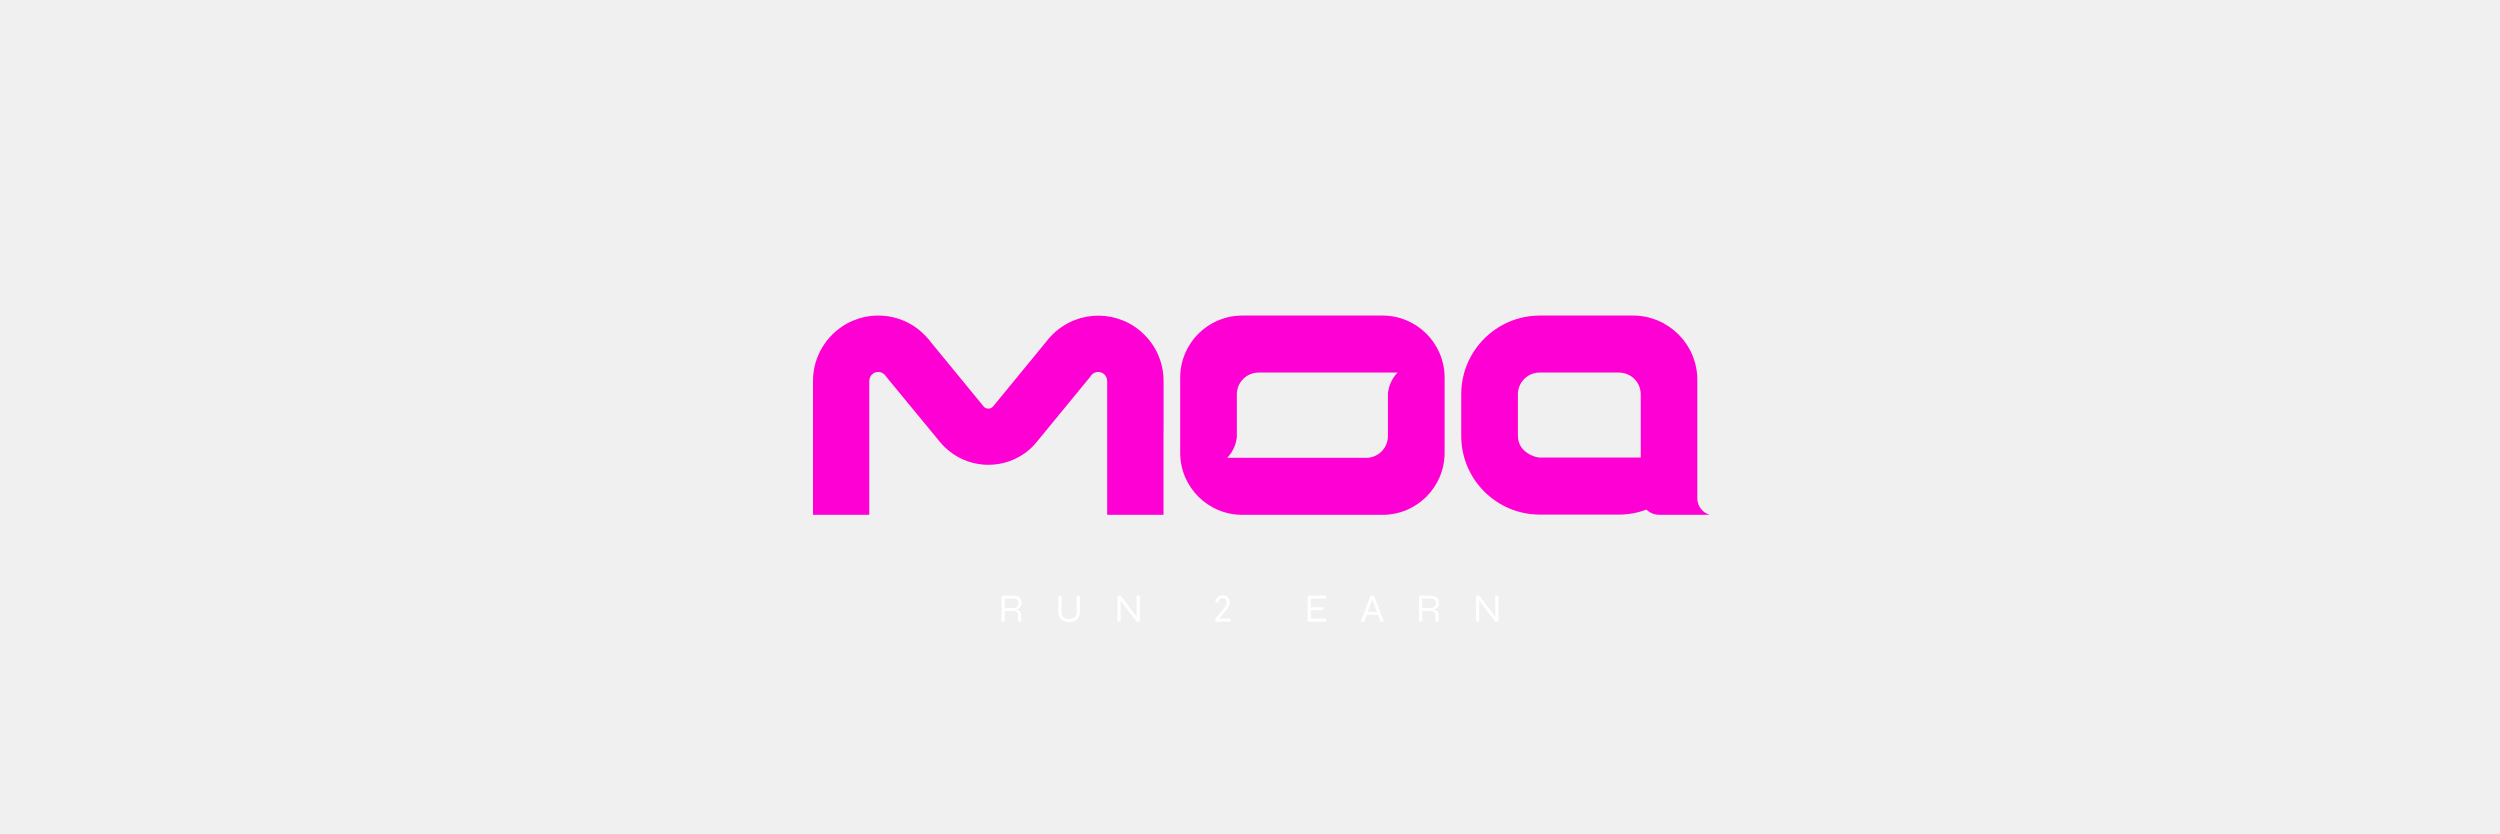
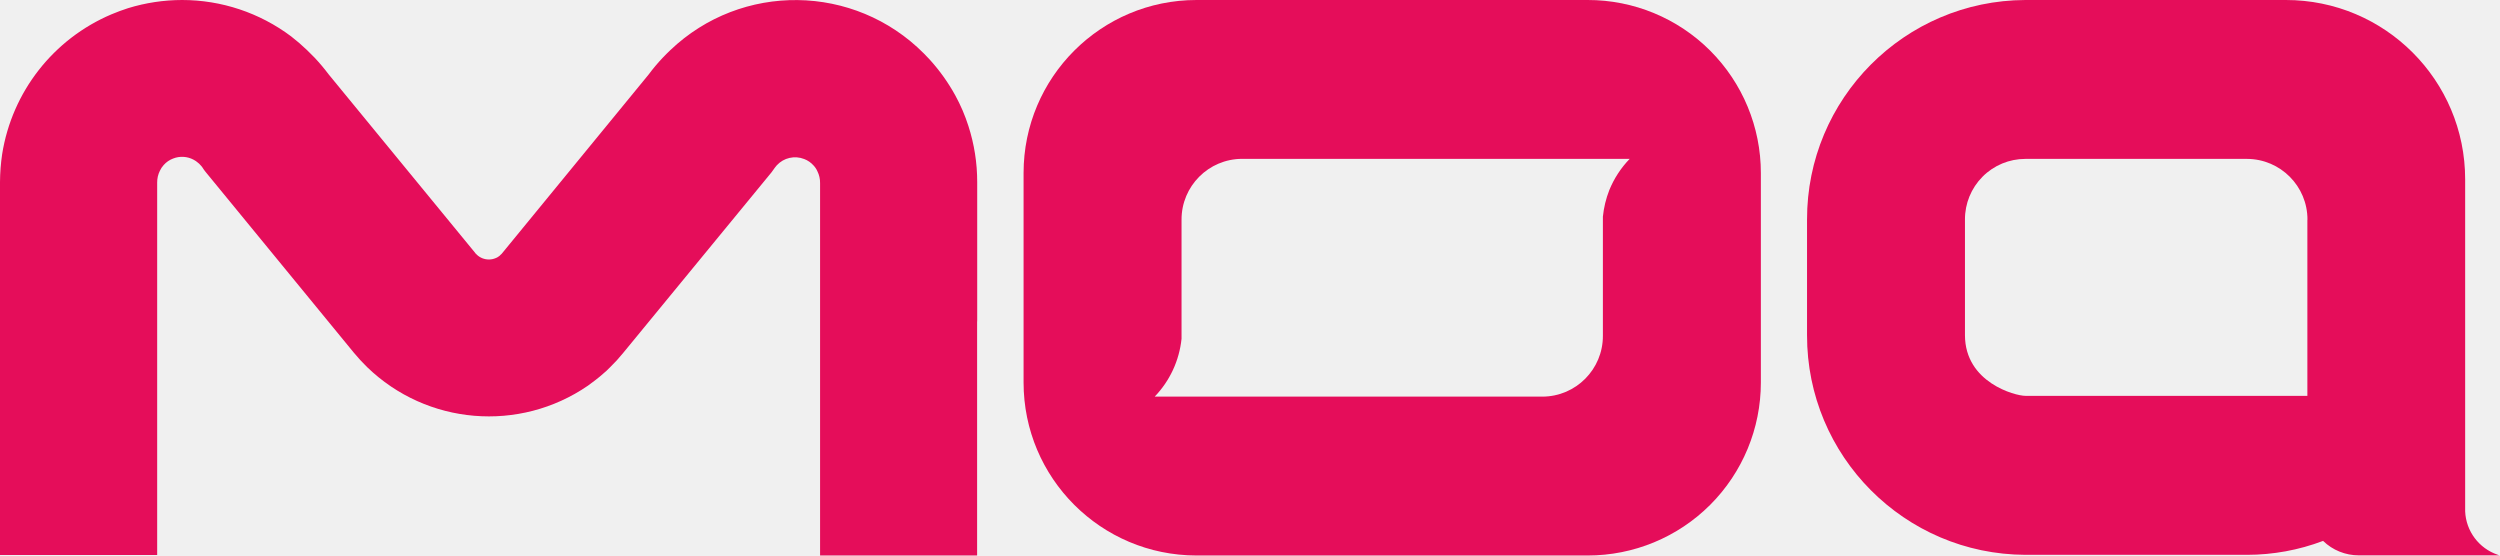
- <svg xmlns="http://www.w3.org/2000/svg" id="Layer_1" data-name="Layer 1" viewBox="0 0 1500 500">
+ <svg xmlns="http://www.w3.org/2000/svg" viewBox="0 0 538.09 119.56">
  <defs>
-     <style>.cls-1{fill:#ff00d4;}.cls-2{fill:#fff;}</style>
+     <style>.cls-1{fill:#e50d5a;}</style>
  </defs>
-   <path class="cls-1" d="M1008.43,296.06l0,.32.06-.31Z" />
-   <path class="cls-2" d="M600.93,373v-15.6h6.89a7,7,0,0,1,2.78.49,3.68,3.68,0,0,1,1.76,1.48,4.59,4.59,0,0,1,.61,2.47,4.31,4.31,0,0,1-.32,1.73,3.52,3.52,0,0,1-.9,1.21,4.1,4.1,0,0,1-1.36.76,6.84,6.84,0,0,1-1.69.34l-.07-.12a9.28,9.28,0,0,1,2.18.31,2.63,2.63,0,0,1,1.42,1,3.52,3.52,0,0,1,.5,2.09V373h-1.92v-3.89a3,3,0,0,0-.32-1.5,1.81,1.81,0,0,0-1.08-.77,7.56,7.56,0,0,0-2.08-.23h-4.49V373Zm1.92-8.19h5a3.27,3.27,0,0,0,2.44-.83,2.94,2.94,0,0,0,.8-2.15,2.45,2.45,0,0,0-.8-2,3.68,3.68,0,0,0-2.44-.68h-5Z" />
-   <path class="cls-2" d="M646,367v-9.6h1.92V367a7.94,7.94,0,0,1-.31,2.34,5.48,5.48,0,0,1-.88,1.76,4.62,4.62,0,0,1-1.36,1.21,6.67,6.67,0,0,1-1.76.7,9.21,9.21,0,0,1-2.08.23,9.41,9.41,0,0,1-2.11-.23,6.24,6.24,0,0,1-1.79-.7,4.82,4.82,0,0,1-1.37-1.21,5.59,5.59,0,0,1-.88-1.76A7.94,7.94,0,0,1,635,367v-9.6h1.92V367a5.13,5.13,0,0,0,.62,2.76,3.21,3.21,0,0,0,1.66,1.32,6.82,6.82,0,0,0,2.26.36,6.53,6.53,0,0,0,2.21-.36,3.18,3.18,0,0,0,1.63-1.32A5,5,0,0,0,646,367Z" />
-   <path class="cls-2" d="M682.48,370.69l-.53.17V357.37h1.92V373H682l-10.13-13.3.53-.17V373h-1.92v-15.6h1.92Z" />
-   <path class="cls-2" d="M733.46,368.77l-2.57,3.07-.31-.67h7.78V373h-9.12v-1.8c1-1.22,1.88-2.26,2.6-3.14s1.34-1.63,1.85-2.26.91-1.16,1.21-1.6a12.71,12.71,0,0,0,.71-1.14,3.51,3.51,0,0,0,.34-.88,3.56,3.56,0,0,0,.08-.8,2.52,2.52,0,0,0-.31-1.27,2.2,2.2,0,0,0-.86-.85,2.62,2.62,0,0,0-1.27-.3,2.7,2.7,0,0,0-1.82.67,2.18,2.18,0,0,0-.79,1.75H729.3a3.35,3.35,0,0,1,.46-2.15,4.16,4.16,0,0,1,1.6-1.51,4.52,4.52,0,0,1,2.24-.56,5,5,0,0,1,1.82.32,4.13,4.13,0,0,1,1.38.9,3.85,3.85,0,0,1,.86,1.34,4.49,4.49,0,0,1,.3,1.66,4.73,4.73,0,0,1-.41,1.84,10.52,10.52,0,0,1-1.08,1.9c-.45.63-.94,1.26-1.46,1.88S734,368.19,733.46,368.77Z" />
-   <path class="cls-2" d="M786.54,366.1v5.06h9.14V373H784.62v-15.6h11v1.8h-9.12v5.14H794v1.8Z" />
-   <path class="cls-2" d="M816.46,373l5.93-15.6h2l6,15.6h-2.06l-5.21-14.11h.58L818.49,373Zm3.17-4.08v-1.8h7.49v1.8Z" />
-   <path class="cls-2" d="M851.39,373v-15.6h6.89a7,7,0,0,1,2.78.49,3.68,3.68,0,0,1,1.76,1.48,4.59,4.59,0,0,1,.61,2.47,4.31,4.31,0,0,1-.32,1.73,3.52,3.52,0,0,1-.9,1.21,4.1,4.1,0,0,1-1.36.76,6.84,6.84,0,0,1-1.69.34l-.07-.12a9.28,9.28,0,0,1,2.18.31,2.63,2.63,0,0,1,1.42,1,3.52,3.52,0,0,1,.5,2.09V373h-1.92v-3.89a3,3,0,0,0-.32-1.5,1.81,1.81,0,0,0-1.08-.77,7.56,7.56,0,0,0-2.08-.23H853.3V373Zm1.92-8.19h5a3.27,3.27,0,0,0,2.44-.83,2.94,2.94,0,0,0,.8-2.15,2.45,2.45,0,0,0-.8-2,3.68,3.68,0,0,0-2.44-.68h-5Z" />
-   <path class="cls-2" d="M897.68,370.69l-.53.17V357.37h1.92V373h-1.92L887,359.67l.53-.17V373h-1.92v-15.6h1.92Z" />
-   <path class="cls-1" d="M698.11,258.7v50.2h-33.8V228.72a5.43,5.43,0,0,0-.58-2.52v0a4.78,4.78,0,0,0-.83-1.25,5.12,5.12,0,0,0-2-1.39A5.38,5.38,0,0,0,655,224.9a4.57,4.57,0,0,0-.42.51c-.23.32-.46.65-.72,1L622,265.2a36.14,36.14,0,0,1-2.82,3.1c-.51.51-1,1-1.53,1.41-1,.9-2.13,1.74-3.24,2.54a37.68,37.68,0,0,1-47.61-4,40.11,40.11,0,0,1-2.85-3.1L532,226.35c-.25-.3-.49-.62-.72-.95a3.17,3.17,0,0,0-.44-.51,2.4,2.4,0,0,0-.46-.44,4.16,4.16,0,0,0-1-.69,5.29,5.29,0,0,0-4.4-.23,5,5,0,0,0-2,1.39,4.54,4.54,0,0,0-.83,1.25v0a5.55,5.55,0,0,0-.58,2.52v80.18H487.8v-50.2a3.24,3.24,0,0,0,0-.44V228.48a41.88,41.88,0,0,1,.44-5.95,39.4,39.4,0,0,1,23.51-30.12c1.16-.49,2.36-.93,3.56-1.32A39.74,39.74,0,0,1,527,189.33a39.12,39.12,0,0,1,23.46,7.82q1.8,1.4,3.47,3c.55.53,1.09,1.06,1.62,1.62a38.79,38.79,0,0,1,3,3.56l31.55,38.45a.27.27,0,0,0,.09.12c.05,0,.07.07.09.09l.19.18a3.68,3.68,0,0,0,2.54,1,3.79,3.79,0,0,0,1.39-.25,2.41,2.41,0,0,0,.76-.42h0a1.61,1.61,0,0,0,.37-.32,1.85,1.85,0,0,0,.37-.37l31.55-38.45a40.47,40.47,0,0,1,3-3.56c.51-.56,1.06-1.09,1.62-1.62a39.07,39.07,0,0,1,54.6.69c.44.44.88.9,1.3,1.37a39.73,39.73,0,0,1,5.46,7.66,36.44,36.44,0,0,1,2.82,6.57,39.16,39.16,0,0,1,1.9,12.08v29.77C698.09,258.4,698.09,258.56,698.11,258.7Z" />
-   <path class="cls-1" d="M745.34,189.34a37.23,37.23,0,0,0-37.23,37.23v45.1a37.23,37.23,0,0,0,37.23,37.23h84.19a37.23,37.23,0,0,0,37.23-37.23v-45.1a37.23,37.23,0,0,0-37.23-37.23Zm88.84,40.92a21.53,21.53,0,0,0-1.42,5.71c0,.26,0,.53,0,.78v24.86a13.07,13.07,0,0,1-13,13.09H736.32a21.29,21.29,0,0,0,4.36-6.73,21.61,21.61,0,0,0,1.42-5.72c0-.26,0-.52,0-.77V236.62a13.07,13.07,0,0,1,13-13.09h83.46A21.12,21.12,0,0,0,834.18,230.26Z" />
-   <path class="cls-1" d="M979.82,189.34H923.74a47.18,47.18,0,0,0-47,47.28v24.86a47.19,47.19,0,0,0,47,47.28h47.72a46.37,46.37,0,0,0,16.36-3,11,11,0,0,0,7.69,3.11h30.39a4.53,4.53,0,0,1-.5-.13,10.31,10.31,0,0,1-7-9.34V247.06h0V227.94A38.6,38.6,0,0,0,979.82,189.34Zm4.63,47.28v37.92l-60.71,0c-2.18,0-13-2.86-13-13.08V236.62a13.05,13.05,0,0,1,13-13.08h47.72A13.06,13.06,0,0,1,984.45,236.62Z" />
+   <g id="Layer_2" data-name="Layer 2">
+     <g id="Layer_2-2" data-name="Layer 2">
+       <path class="cls-1" d="M210.31,69.36v50.2h-33.8V39.38a5.43,5.43,0,0,0-.58-2.52v0a4.33,4.33,0,0,0-.83-1.25,5.1,5.1,0,0,0-2-1.38,5.36,5.36,0,0,0-5.92,1.36,3.65,3.65,0,0,0-.41.51c-.24.32-.47.65-.72,1l-31.9,38.84a34.67,34.67,0,0,1-2.83,3.1c-.5.51-1,1-1.52,1.41-1,.9-2.13,1.74-3.24,2.55A37.68,37.68,0,0,1,79,79a40.11,40.11,0,0,1-2.85-3.1L44.25,37c-.25-.3-.48-.63-.71-1a3.17,3.17,0,0,0-.44-.51,2.4,2.4,0,0,0-.46-.44,4.36,4.36,0,0,0-1-.69,5.26,5.26,0,0,0-4.4-.23,5.1,5.1,0,0,0-2,1.38,4.78,4.78,0,0,0-.83,1.25v0a5.55,5.55,0,0,0-.58,2.52v80.18H0V69.36a3.24,3.24,0,0,0,0-.44V39.15A43.17,43.17,0,0,1,.46,33.2,39.4,39.4,0,0,1,24,3.08c1.15-.49,2.36-.93,3.56-1.32A39.74,39.74,0,0,1,39.19,0,39.12,39.12,0,0,1,62.65,7.82q1.8,1.39,3.47,3c.55.54,1.08,1.07,1.62,1.62a42.13,42.13,0,0,1,3,3.57l31.55,38.44c0,.05,0,.1.09.12s.07.07.1.09l.18.19a3.74,3.74,0,0,0,2.55,1,3.63,3.63,0,0,0,1.39-.26,2.48,2.48,0,0,0,.76-.41h0a1.44,1.44,0,0,0,.37-.33,1.62,1.62,0,0,0,.37-.37L139.64,16a38.64,38.64,0,0,1,3-3.57c.51-.55,1.06-1.08,1.62-1.62a39,39,0,0,1,54.59.7c.44.44.88.9,1.3,1.36a40.48,40.48,0,0,1,5.46,7.66,37.16,37.16,0,0,1,2.82,6.57,39.16,39.16,0,0,1,1.9,12.08V68.92A3.24,3.24,0,0,0,210.31,69.36Z" />
+       <path class="cls-1" d="M257.54,0a37.23,37.23,0,0,0-37.23,37.23v45.1a37.23,37.23,0,0,0,37.23,37.23h84.19A37.23,37.23,0,0,0,379,82.33V37.23A37.23,37.23,0,0,0,341.73,0Zm88.84,40.92A21.53,21.53,0,0,0,345,46.63c0,.26,0,.53,0,.79V72.28a13.06,13.06,0,0,1-13,13.09H248.53a21.09,21.09,0,0,0,5.78-12.45c0-.26,0-.51,0-.77V47.29a13.06,13.06,0,0,1,13-13.1h83.46A21.12,21.12,0,0,0,346.38,40.92Z" />
+       <path class="cls-1" d="M492,0H435.94a47.18,47.18,0,0,0-47,47.28V72.14a47.19,47.19,0,0,0,47,47.28h47.72a46.27,46.27,0,0,0,16.35-3,11,11,0,0,0,7.69,3.11h30.39s-.25,0-.5-.13a10.32,10.32,0,0,1-7-9.35c0-10.13,0-29.35,0-35.13V57.71h0V38.59A38.59,38.59,0,0,0,492,0Zm4.63,47.28V85.2l-60.7,0c-2.18,0-13-2.86-13-13.08V47.28a13,13,0,0,1,13-13.08h47.72A13.06,13.06,0,0,1,496.65,47.28Z" />
+     </g>
+   </g>
</svg>
